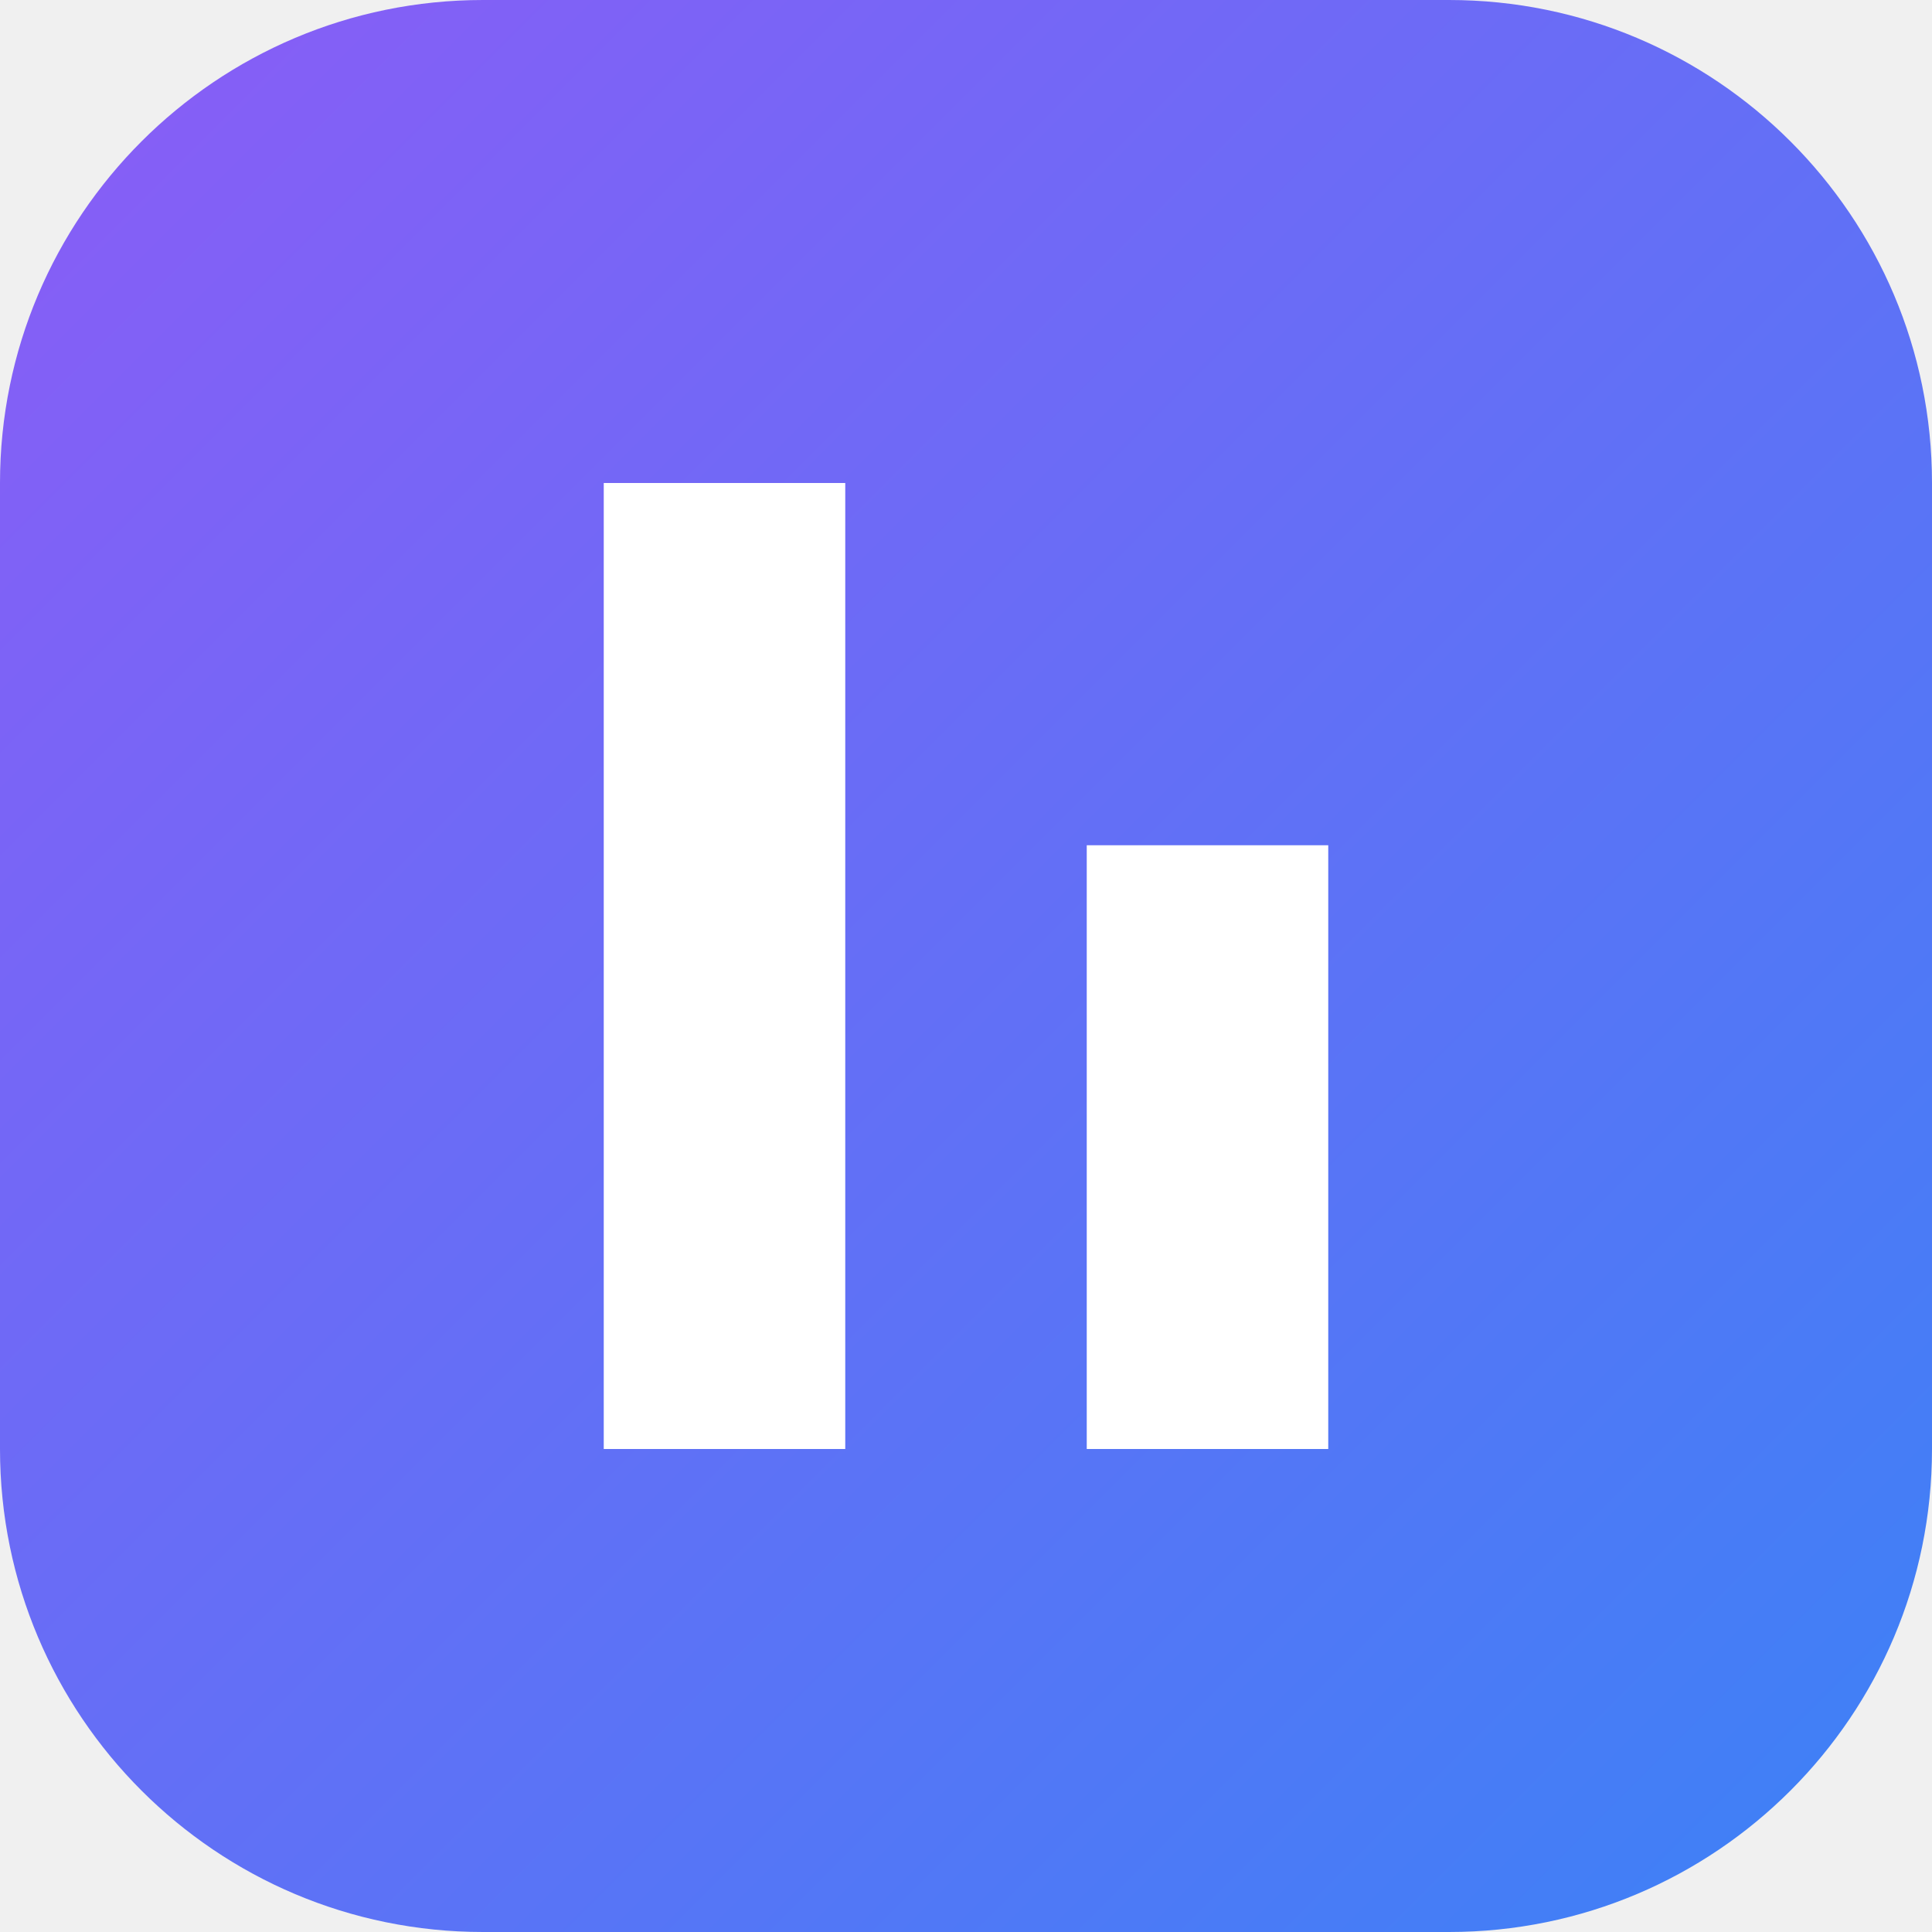
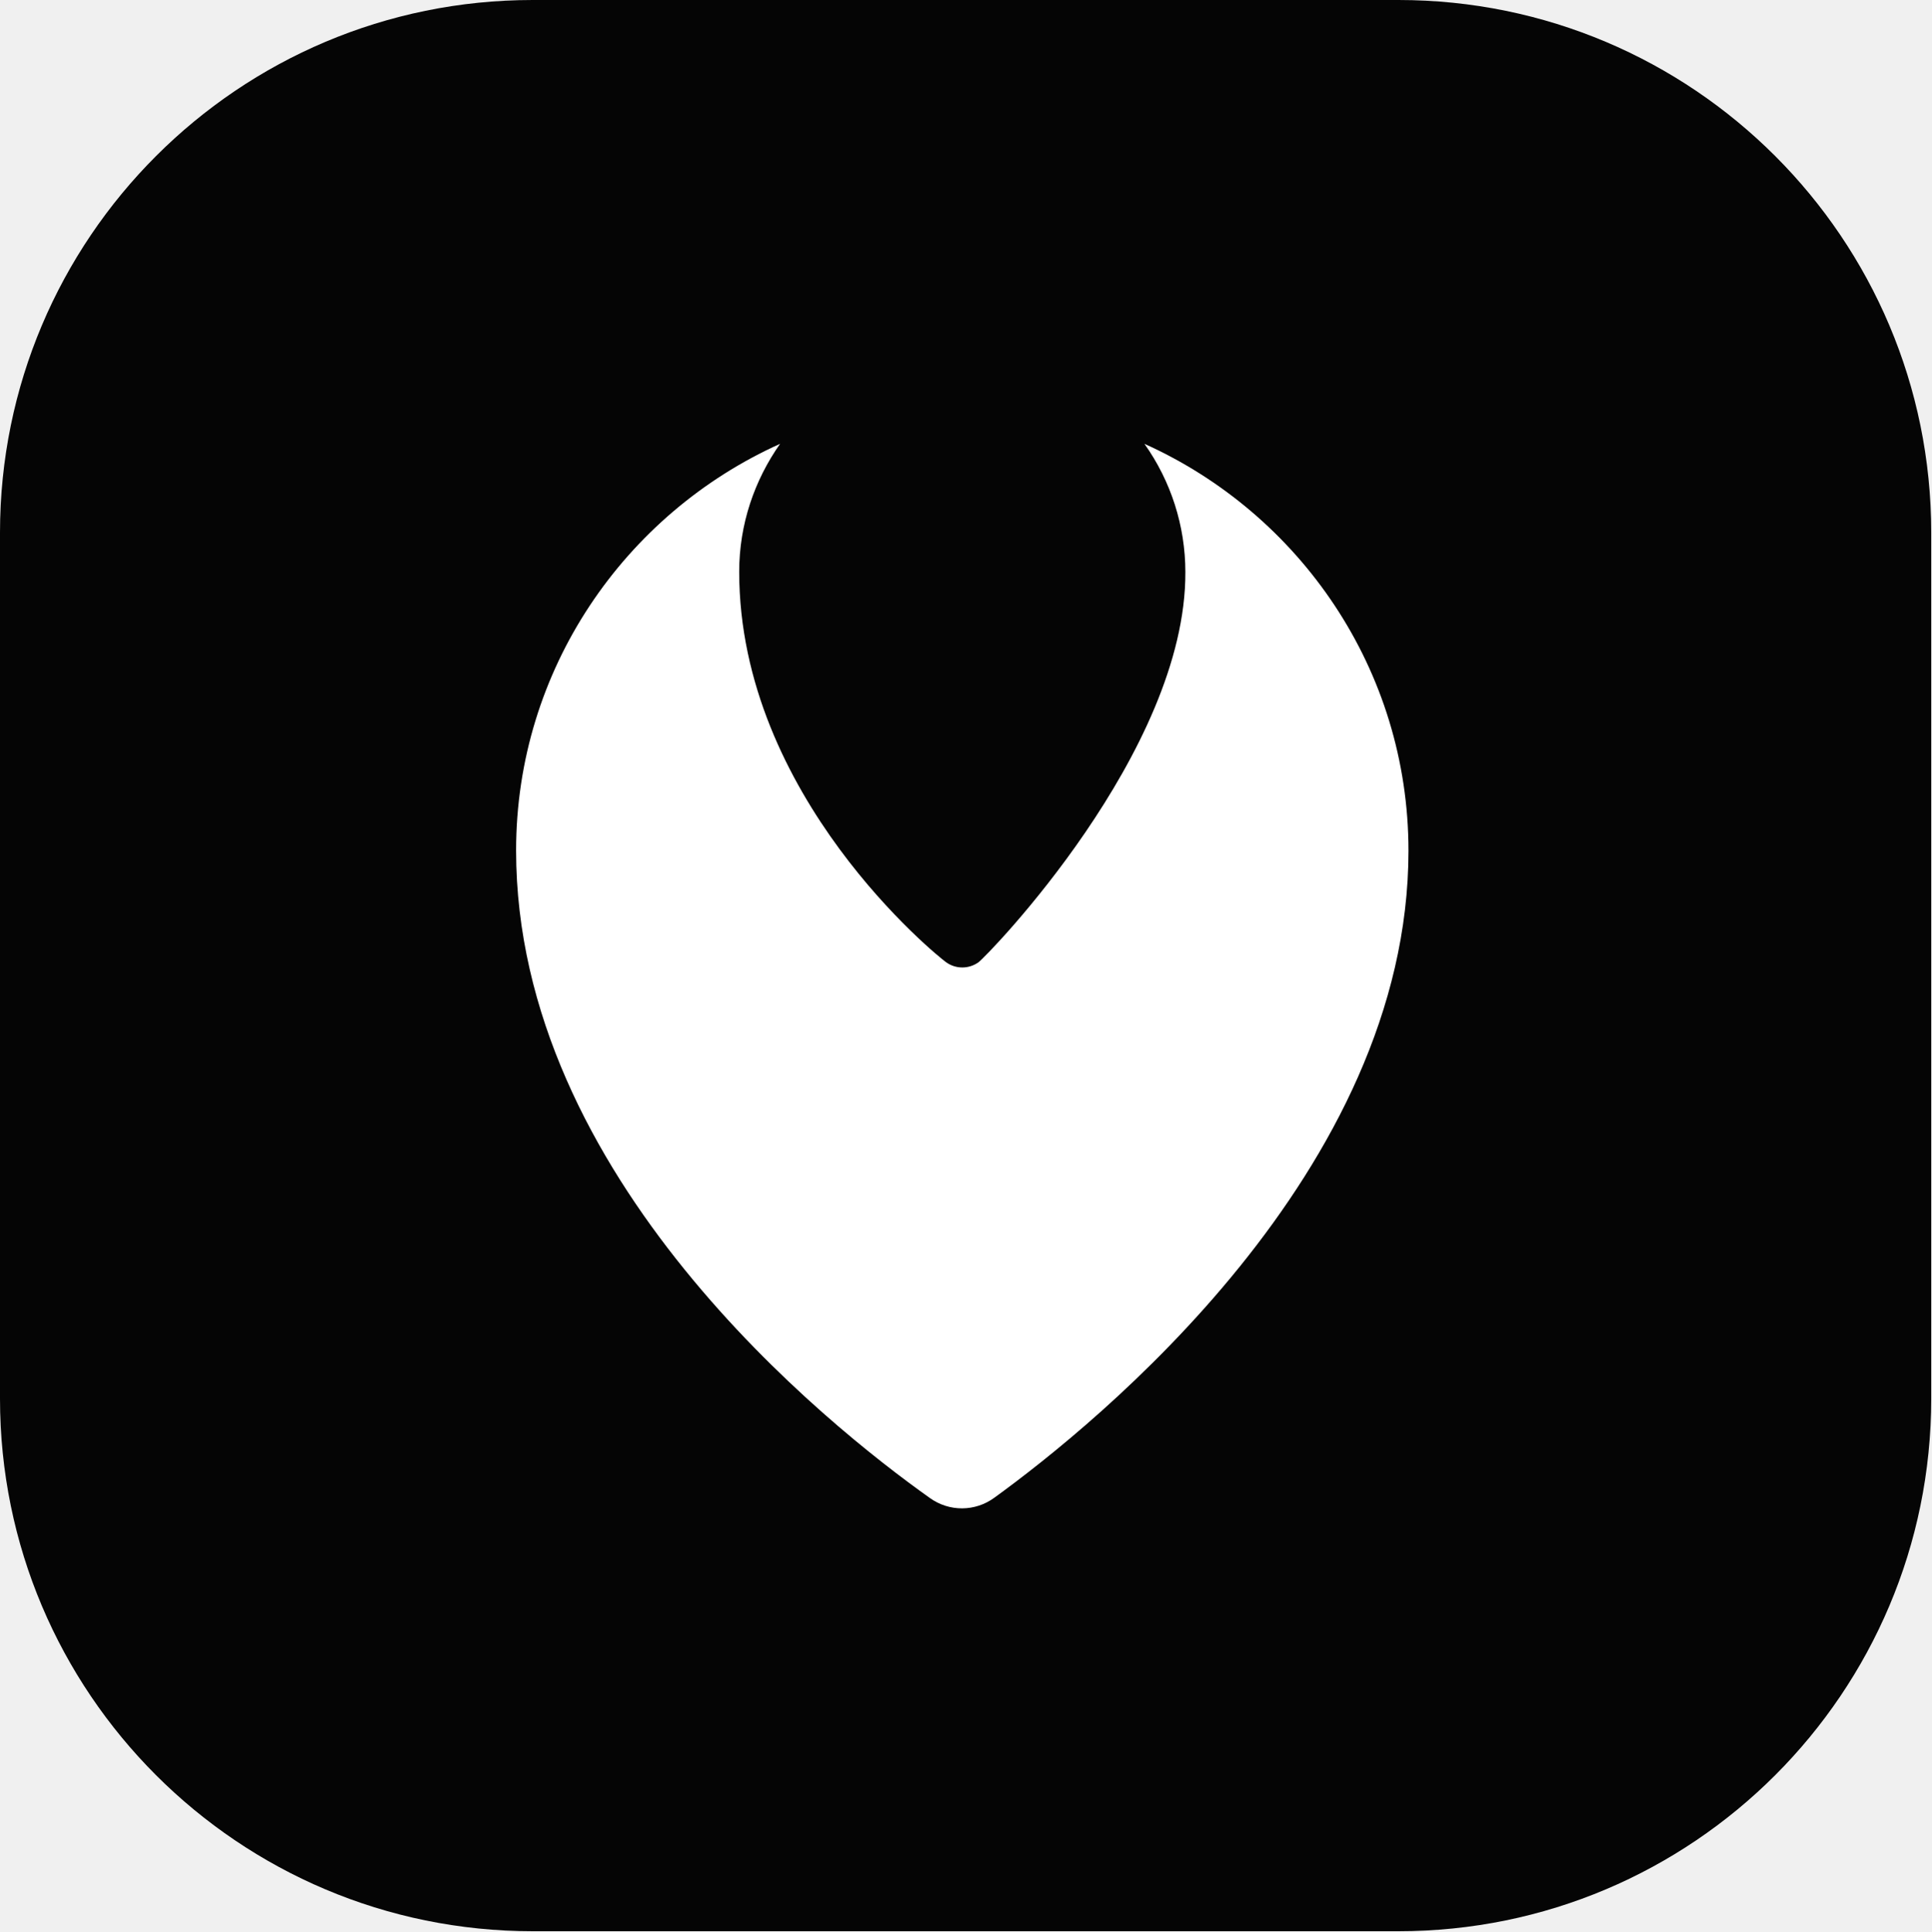
- <svg xmlns="http://www.w3.org/2000/svg" viewBox="0 0 32 32" fill="none">
+ <svg xmlns="http://www.w3.org/2000/svg" width="290" height="290" viewBox="0 0 290 290" fill="none">
+   <g clip-path="url(#clip0_1191_233)">
+     <rect width="290" height="290" rx="80" fill="#050505" />
+     <path d="M139.651 224.959C141.06 225.969 142.753 226.509 144.487 226.5C146.222 226.491 147.909 225.934 149.307 224.908C164.667 213.778 211.5 175.889 211.5 127.75C211.5 100.556 195.186 77.14 171.853 66.646C175.845 72.264 177.993 78.983 178 85.875C178.142 112.851 148.202 143.604 146.929 144.5C146.222 145.007 145.374 145.279 144.504 145.279C143.634 145.279 142.787 145.007 142.08 144.5C140.807 143.604 111 119.593 111 85.858C111 78.706 113.303 72.098 117.139 66.646C93.814 77.14 77.5 100.548 77.5 127.708C77.5 176.794 124.249 214.029 139.651 224.959Z" fill="white" />
+   </g>
  <defs>
-     <linearGradient id="grad" x1="0%" y1="0%" x2="100%" y2="100%">
-       <stop offset="0%" style="stop-color:#8b5cf6" />
-       <stop offset="100%" style="stop-color:#3b82f6" />
-     </linearGradient>
+     <clipPath id="clip0_1191_233">
+       <rect width="290" height="290" fill="white" />
+     </clipPath>
  </defs>
-   <rect width="32" height="32" rx="8" fill="url(#grad)" />
-   <path d="M10 8h4v16h-4V8zm8 6h4v10h-4V14z" fill="white" />
</svg>
